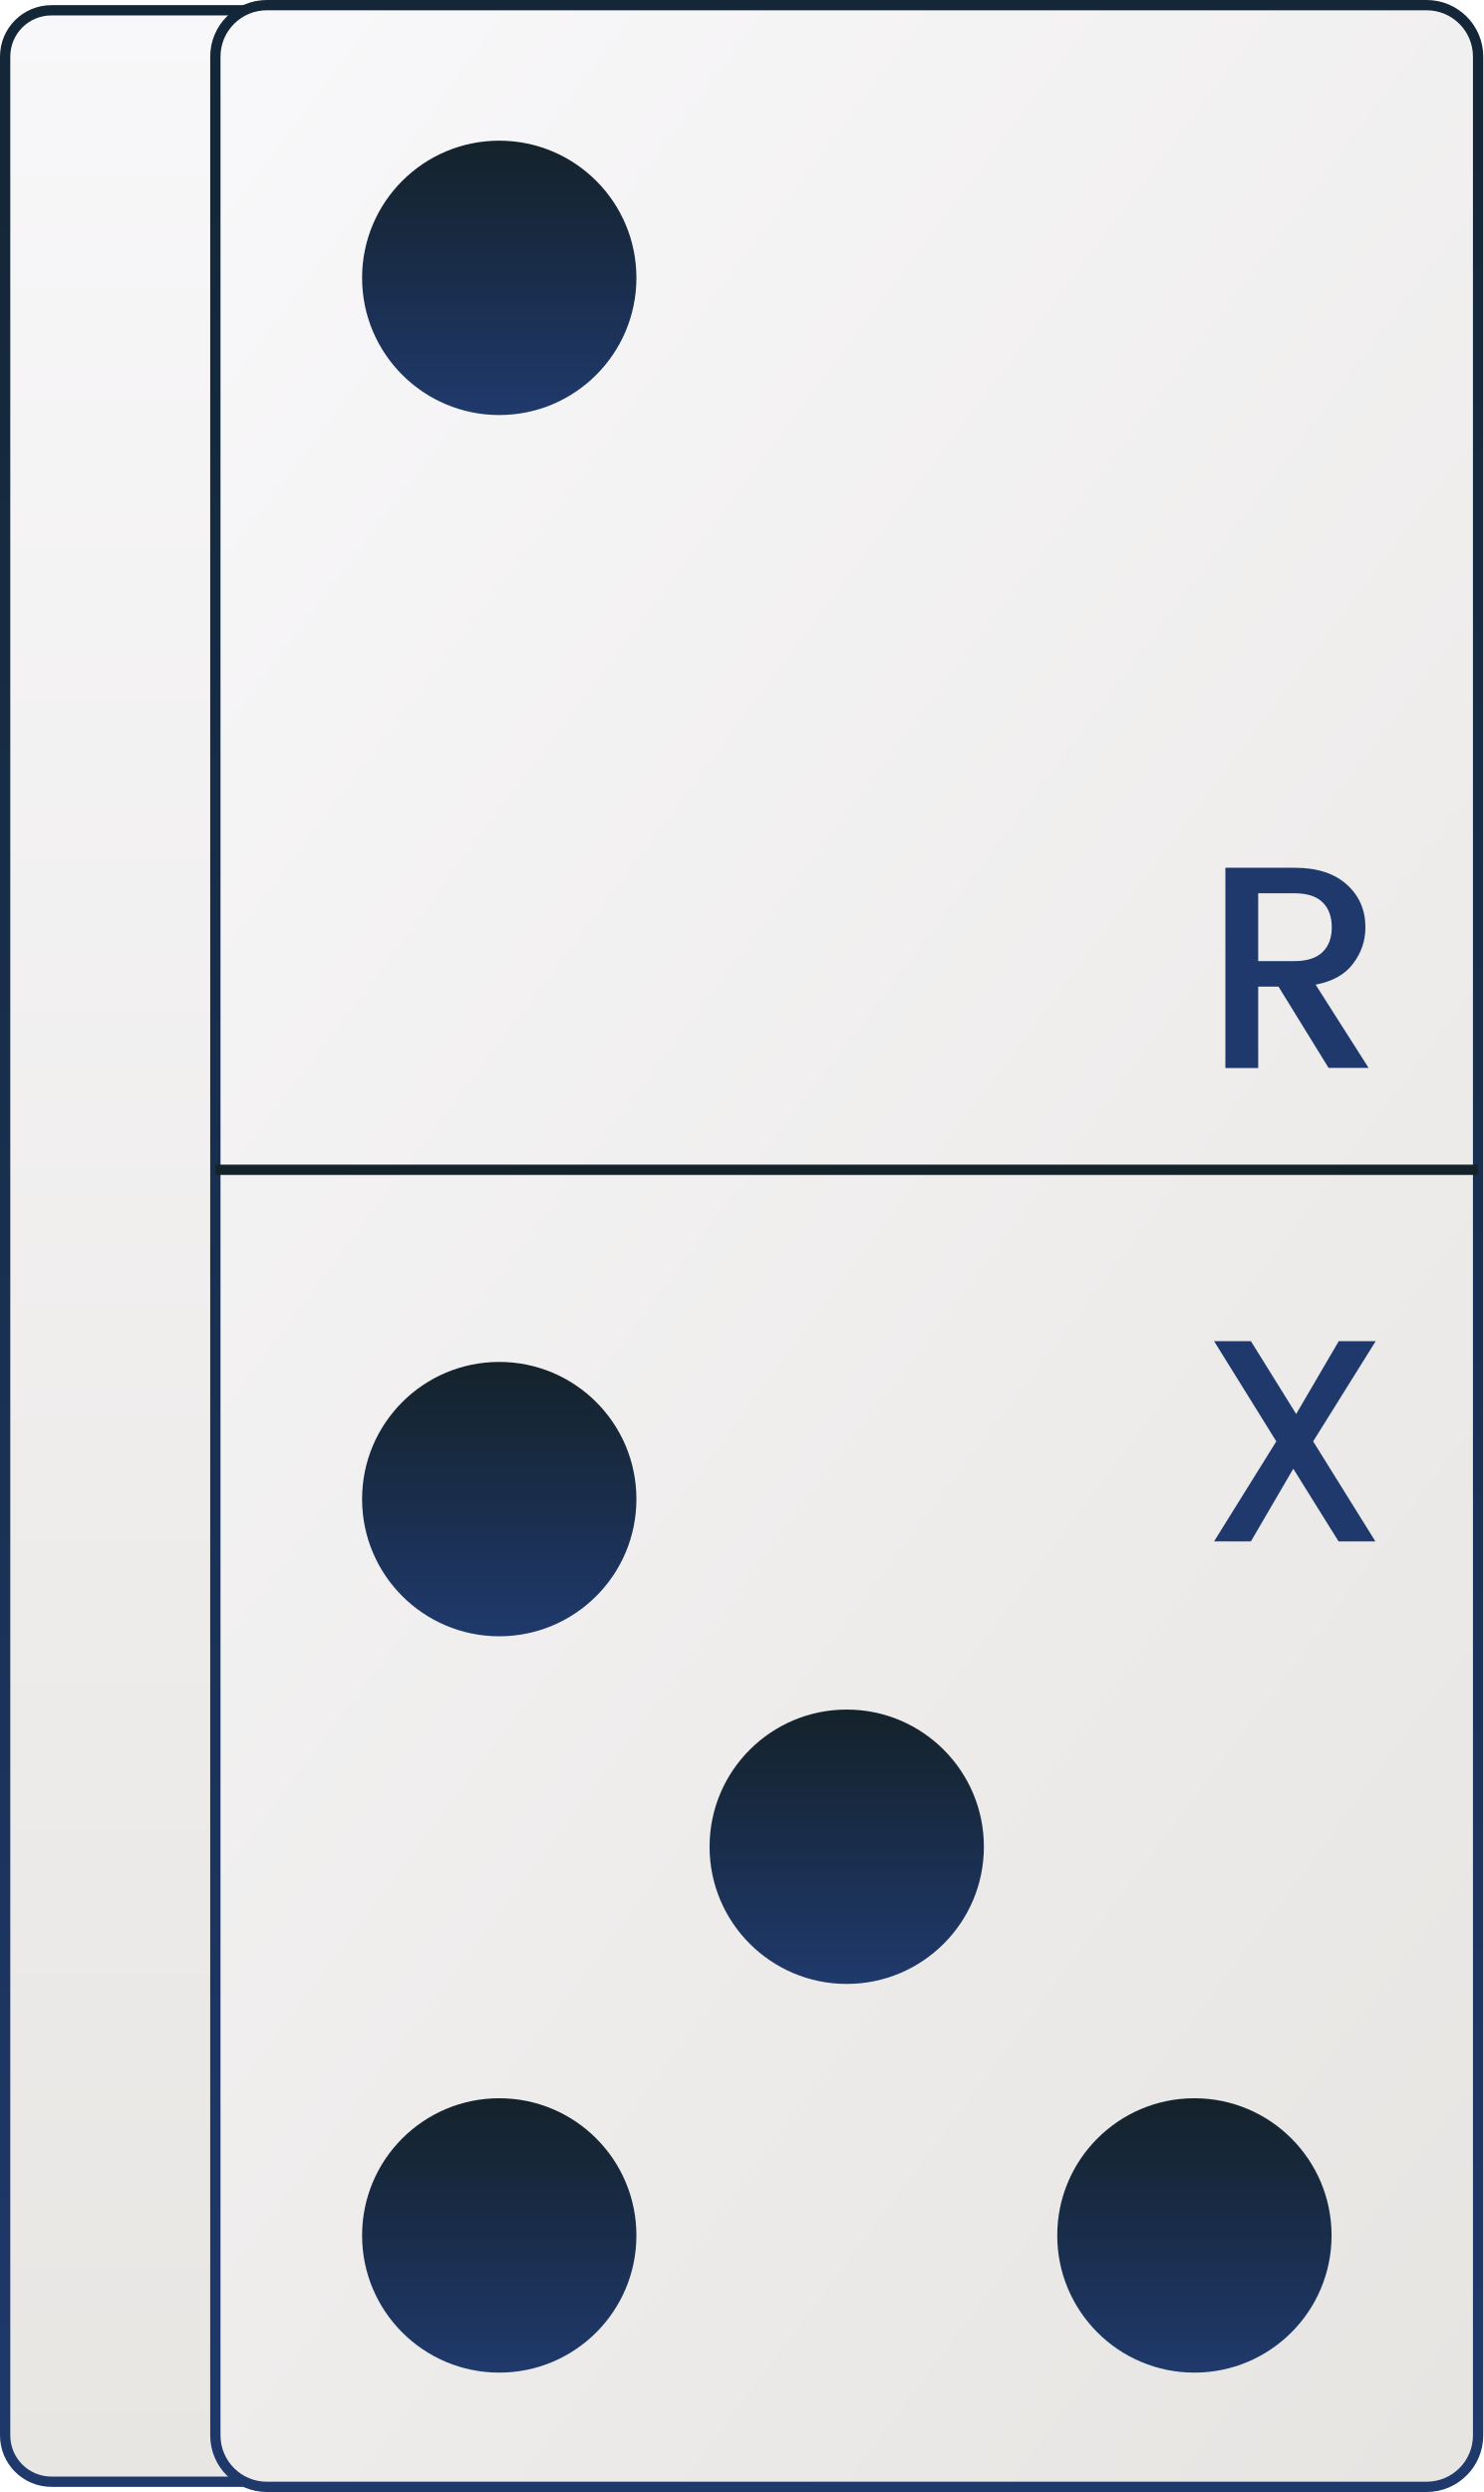
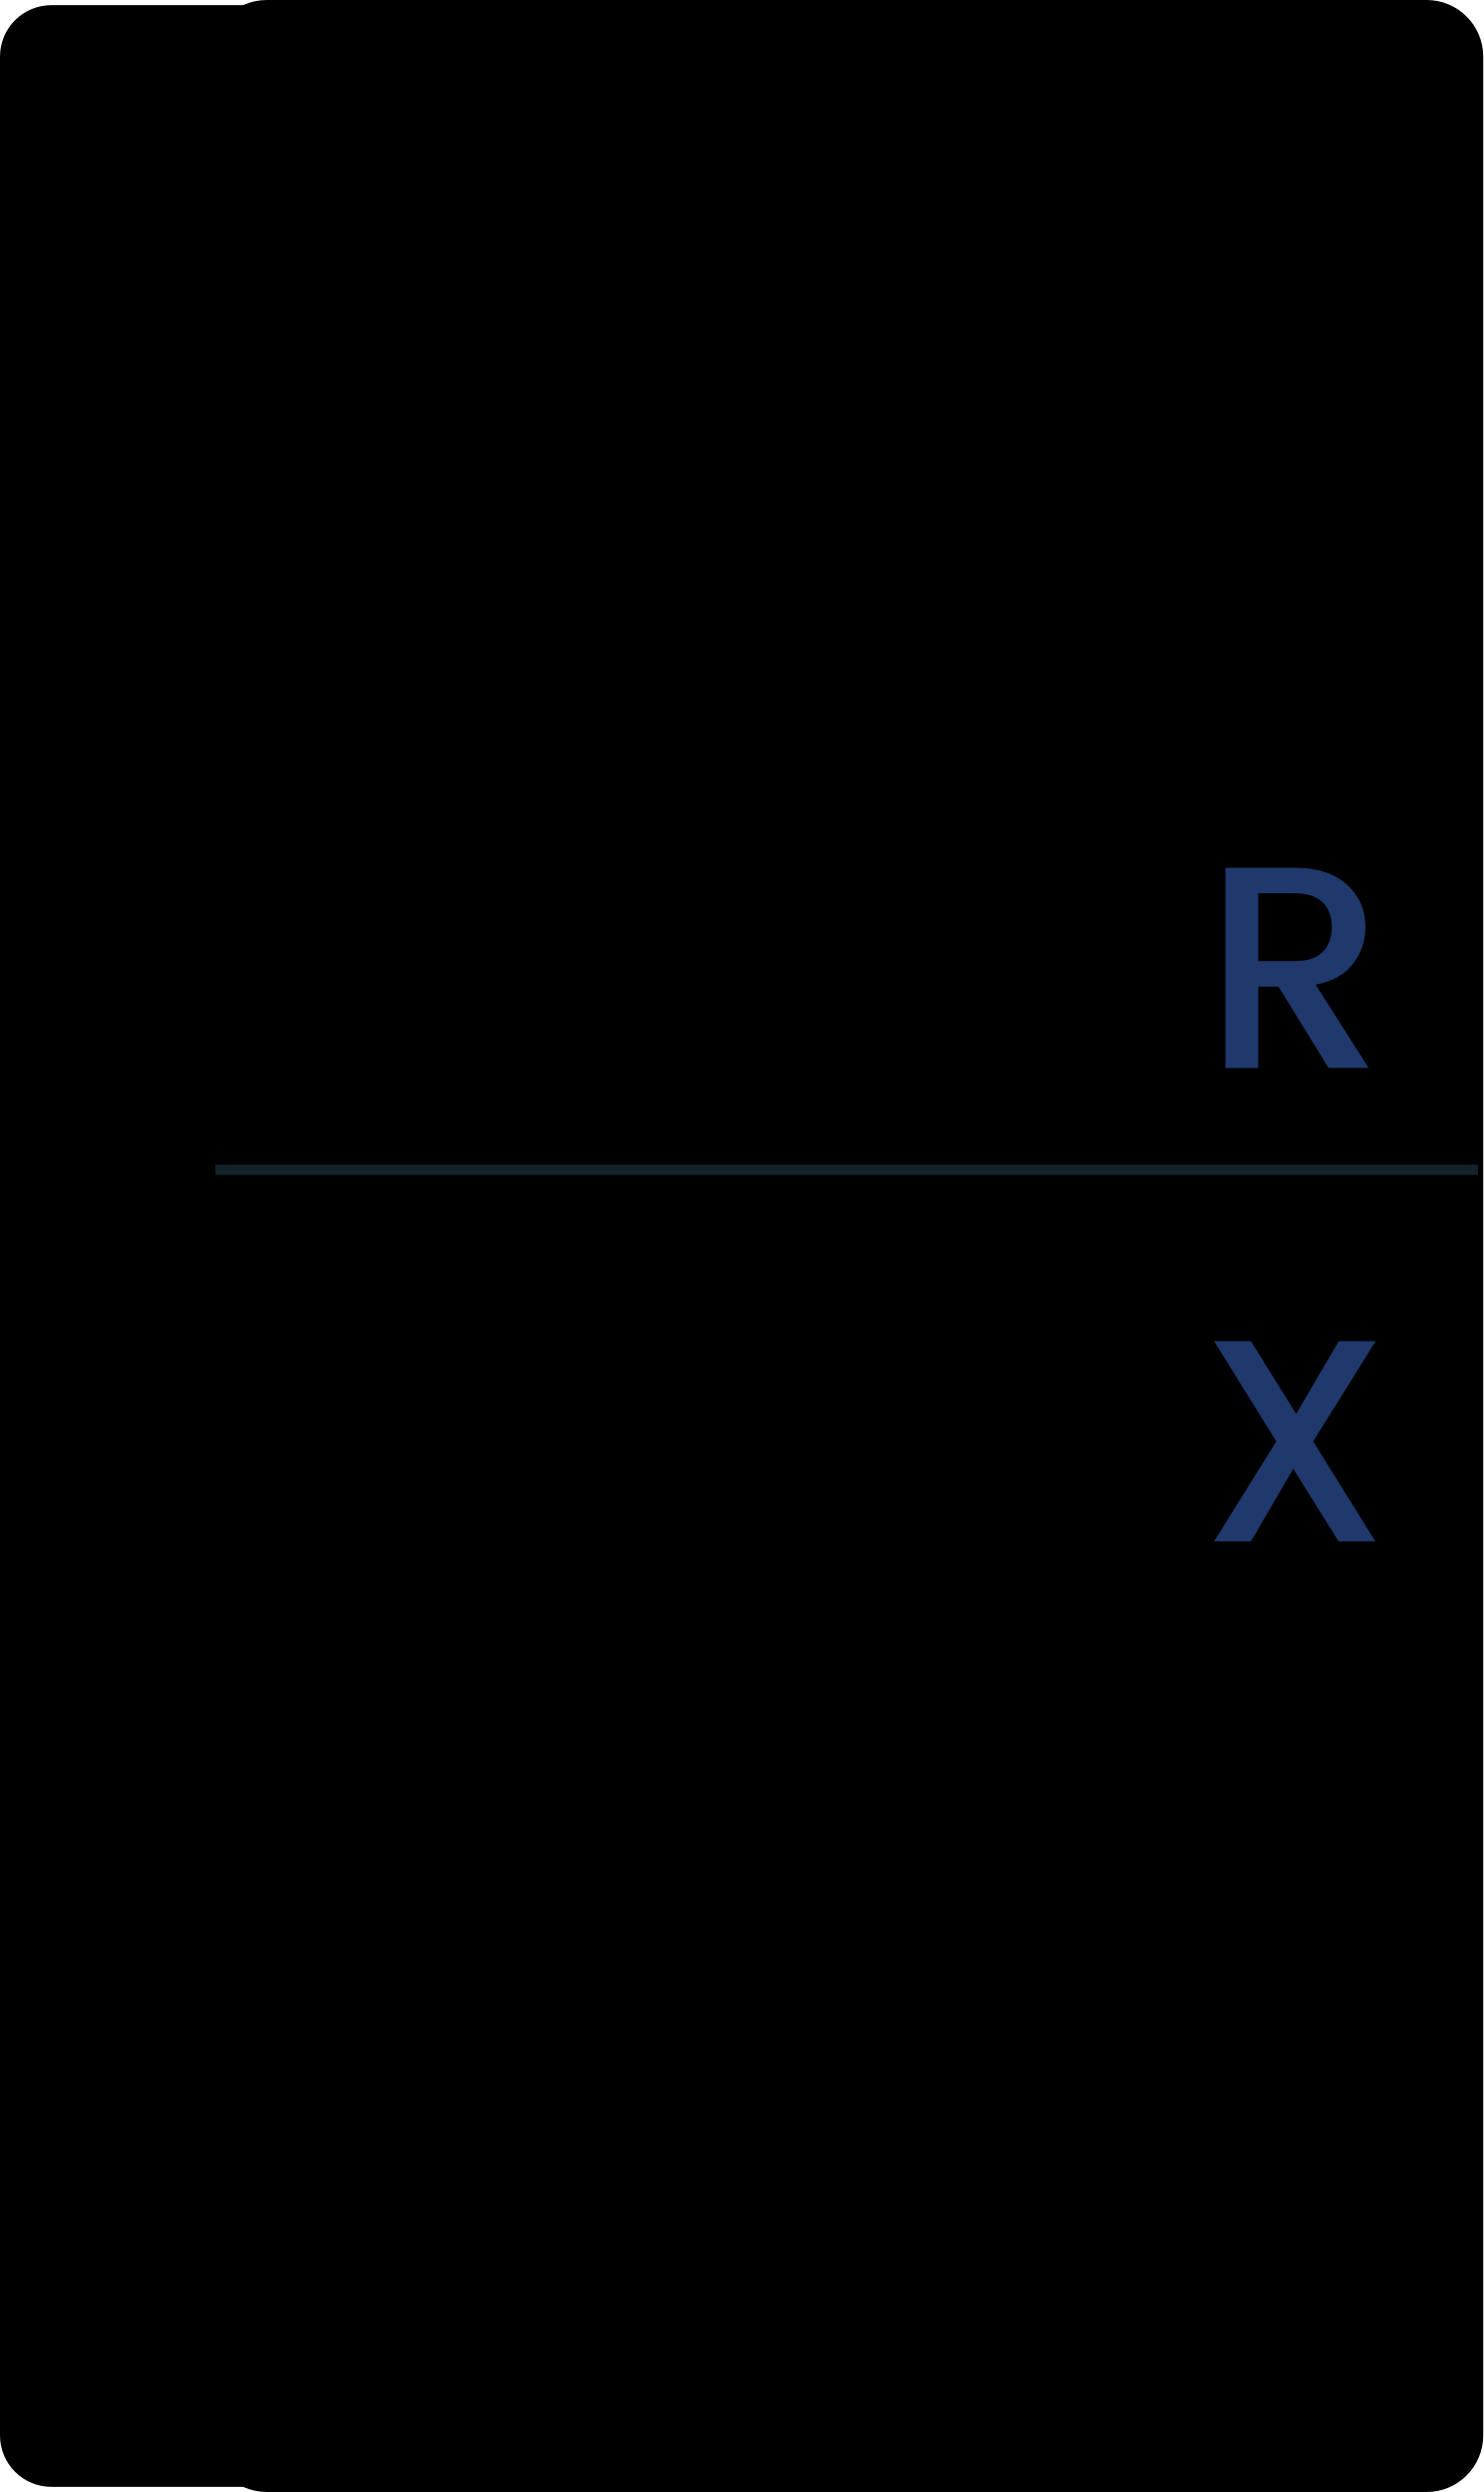
<svg xmlns="http://www.w3.org/2000/svg" xmlns:xlink="http://www.w3.org/1999/xlink" viewBox="0 0 144.14 242.15">
  <defs>
    <linearGradient id="linear-gradient" x1="12.84" y1="241.87" x2="12.84" y2=".72" gradientTransform="translate(0 242.37) scale(1 -1)" gradientUnits="userSpaceOnUse">
-       <stop offset="0" stop-color="#f8f7f9" />
-       <stop offset="1" stop-color="#e8e6e3" />
+       <stop offset="0" stopColor="#f8f7f9" />
+       <stop offset="1" stopColor="#e8e6e3" />
    </linearGradient>
    <linearGradient id="linear-gradient-2" x1="8.3" y1="241.7" x2="17.68" y2="-1.86" gradientTransform="translate(0 242.37) scale(1 -1)" gradientUnits="userSpaceOnUse">
-       <stop offset=".06" stop-color="#142738" />
-       <stop offset="1" stop-color="#1f396c" />
-       <stop offset="1" stop-color="#14222a" stop-opacity="0" />
+       <stop offset=".06" stopColor="#142738" />
+       <stop offset="1" stopColor="#1f396c" />
+       <stop offset="1" stopColor="#14222a" stopOpacity="0" />
    </linearGradient>
    <linearGradient id="linear-gradient-3" x1="-8.44" y1="189.37" x2="175.74" y2="51.18" gradientTransform="translate(0 242.37) scale(1 -1)" gradientUnits="userSpaceOnUse">
-       <stop offset="0" stop-color="#f8f7f9" />
-       <stop offset="1" stop-color="#e7e5e2" />
+       <stop offset="0" stopColor="#f8f7f9" />
+       <stop offset="1" stopColor="#e7e5e2" />
    </linearGradient>
    <linearGradient id="linear-gradient-4" x1="77.54" y1="-1.99" x2="87.03" y2="244.14" gradientTransform="matrix(1,0,0,1,0,0)" xlink:href="#linear-gradient-2" />
    <linearGradient id="linear-gradient-5" x1="48.52" y1="228.7" x2="48.52" y2="202.04" gradientTransform="translate(0 242.37) scale(1 -1)" gradientUnits="userSpaceOnUse">
-       <stop offset="0" stop-color="#14222a" />
-       <stop offset="1" stop-color="#1f396c" />
+       <stop offset="0" stopColor="#14222a" />
+       <stop offset="1" stopColor="#1f396c" />
    </linearGradient>
    <linearGradient id="linear-gradient-6" y1="110.03" y2="83.37" xlink:href="#linear-gradient-5" />
    <linearGradient id="linear-gradient-7" x1="82.29" y1="76.26" x2="82.29" y2="49.59" xlink:href="#linear-gradient-5" />
    <linearGradient id="linear-gradient-8" x1="116.08" y1="38.48" x2="116.08" y2="11.81" xlink:href="#linear-gradient-5" />
    <linearGradient id="linear-gradient-9" y1="38.48" y2="11.81" xlink:href="#linear-gradient-5" />
  </defs>
  <g id="Layer_1" data-name="Layer 1">
    <g>
      <path d="m5,1h20.18v240.15H5c-2.49,0-4.5-2.01-4.5-4.5V5.5C.5,3.01,2.51,1,5,1Z" fill="url(#linear-gradient)" stroke="url(#linear-gradient-2)" />
      <rect x="20.93" y=".5" width="122.72" height="241.15" rx="5" ry="5" fill="url(#linear-gradient-3)" stroke="url(#linear-gradient-4)" stroke-miterlimit="10" />
    </g>
    <line x1="20.93" y1="113.67" x2="143.64" y2="113.67" fill="none" stroke="#14222a" stroke-miterlimit="10" />
  </g>
  <g id="Layer_3" data-name="Layer 3">
    <circle cx="48.52" cy="27" r="13.33" fill="url(#linear-gradient-5)" />
  </g>
  <g id="Layer_2" data-name="Layer 2">
    <circle cx="48.52" cy="145.67" r="13.33" fill="url(#linear-gradient-6)" />
  </g>
  <g id="Layer_4" data-name="Layer 4">
    <circle cx="82.29" cy="179.45" r="13.33" fill="url(#linear-gradient-7)" />
  </g>
  <g id="Layer_5" data-name="Layer 5">
    <circle cx="116.08" cy="217.22" r="13.33" fill="url(#linear-gradient-8)" />
  </g>
  <g id="Layer_6" data-name="Layer 6">
    <circle cx="48.52" cy="217.22" r="13.33" fill="url(#linear-gradient-9)" />
  </g>
  <g id="Layer_7" data-name="Layer 7">
    <path d="m122.28,95.88v7.9h-3.19v-19.46h6.72c2.2,0,3.9.55,5.1,1.65,1.19,1.08,1.79,2.46,1.79,4.14,0,1.31-.4,2.48-1.2,3.53-.78,1.05-2,1.73-3.64,2.04l5.15,8.09h-3.89l-4.87-7.9h-1.96Zm0-9.07v6.58h3.53c1.21,0,2.12-.29,2.72-.87.6-.58.9-1.38.9-2.41s-.3-1.86-.9-2.44c-.6-.58-1.5-.87-2.72-.87h-3.53Zm11.42,43.51l-6.08,9.74,6.05,9.72h-3.58l-4.4-7.06-4.12,7.06h-3.58l6.05-9.72-6.05-9.74h3.58l4.4,7.08,4.14-7.08h3.58Z" fill="#1f396c" />
  </g>
</svg>
